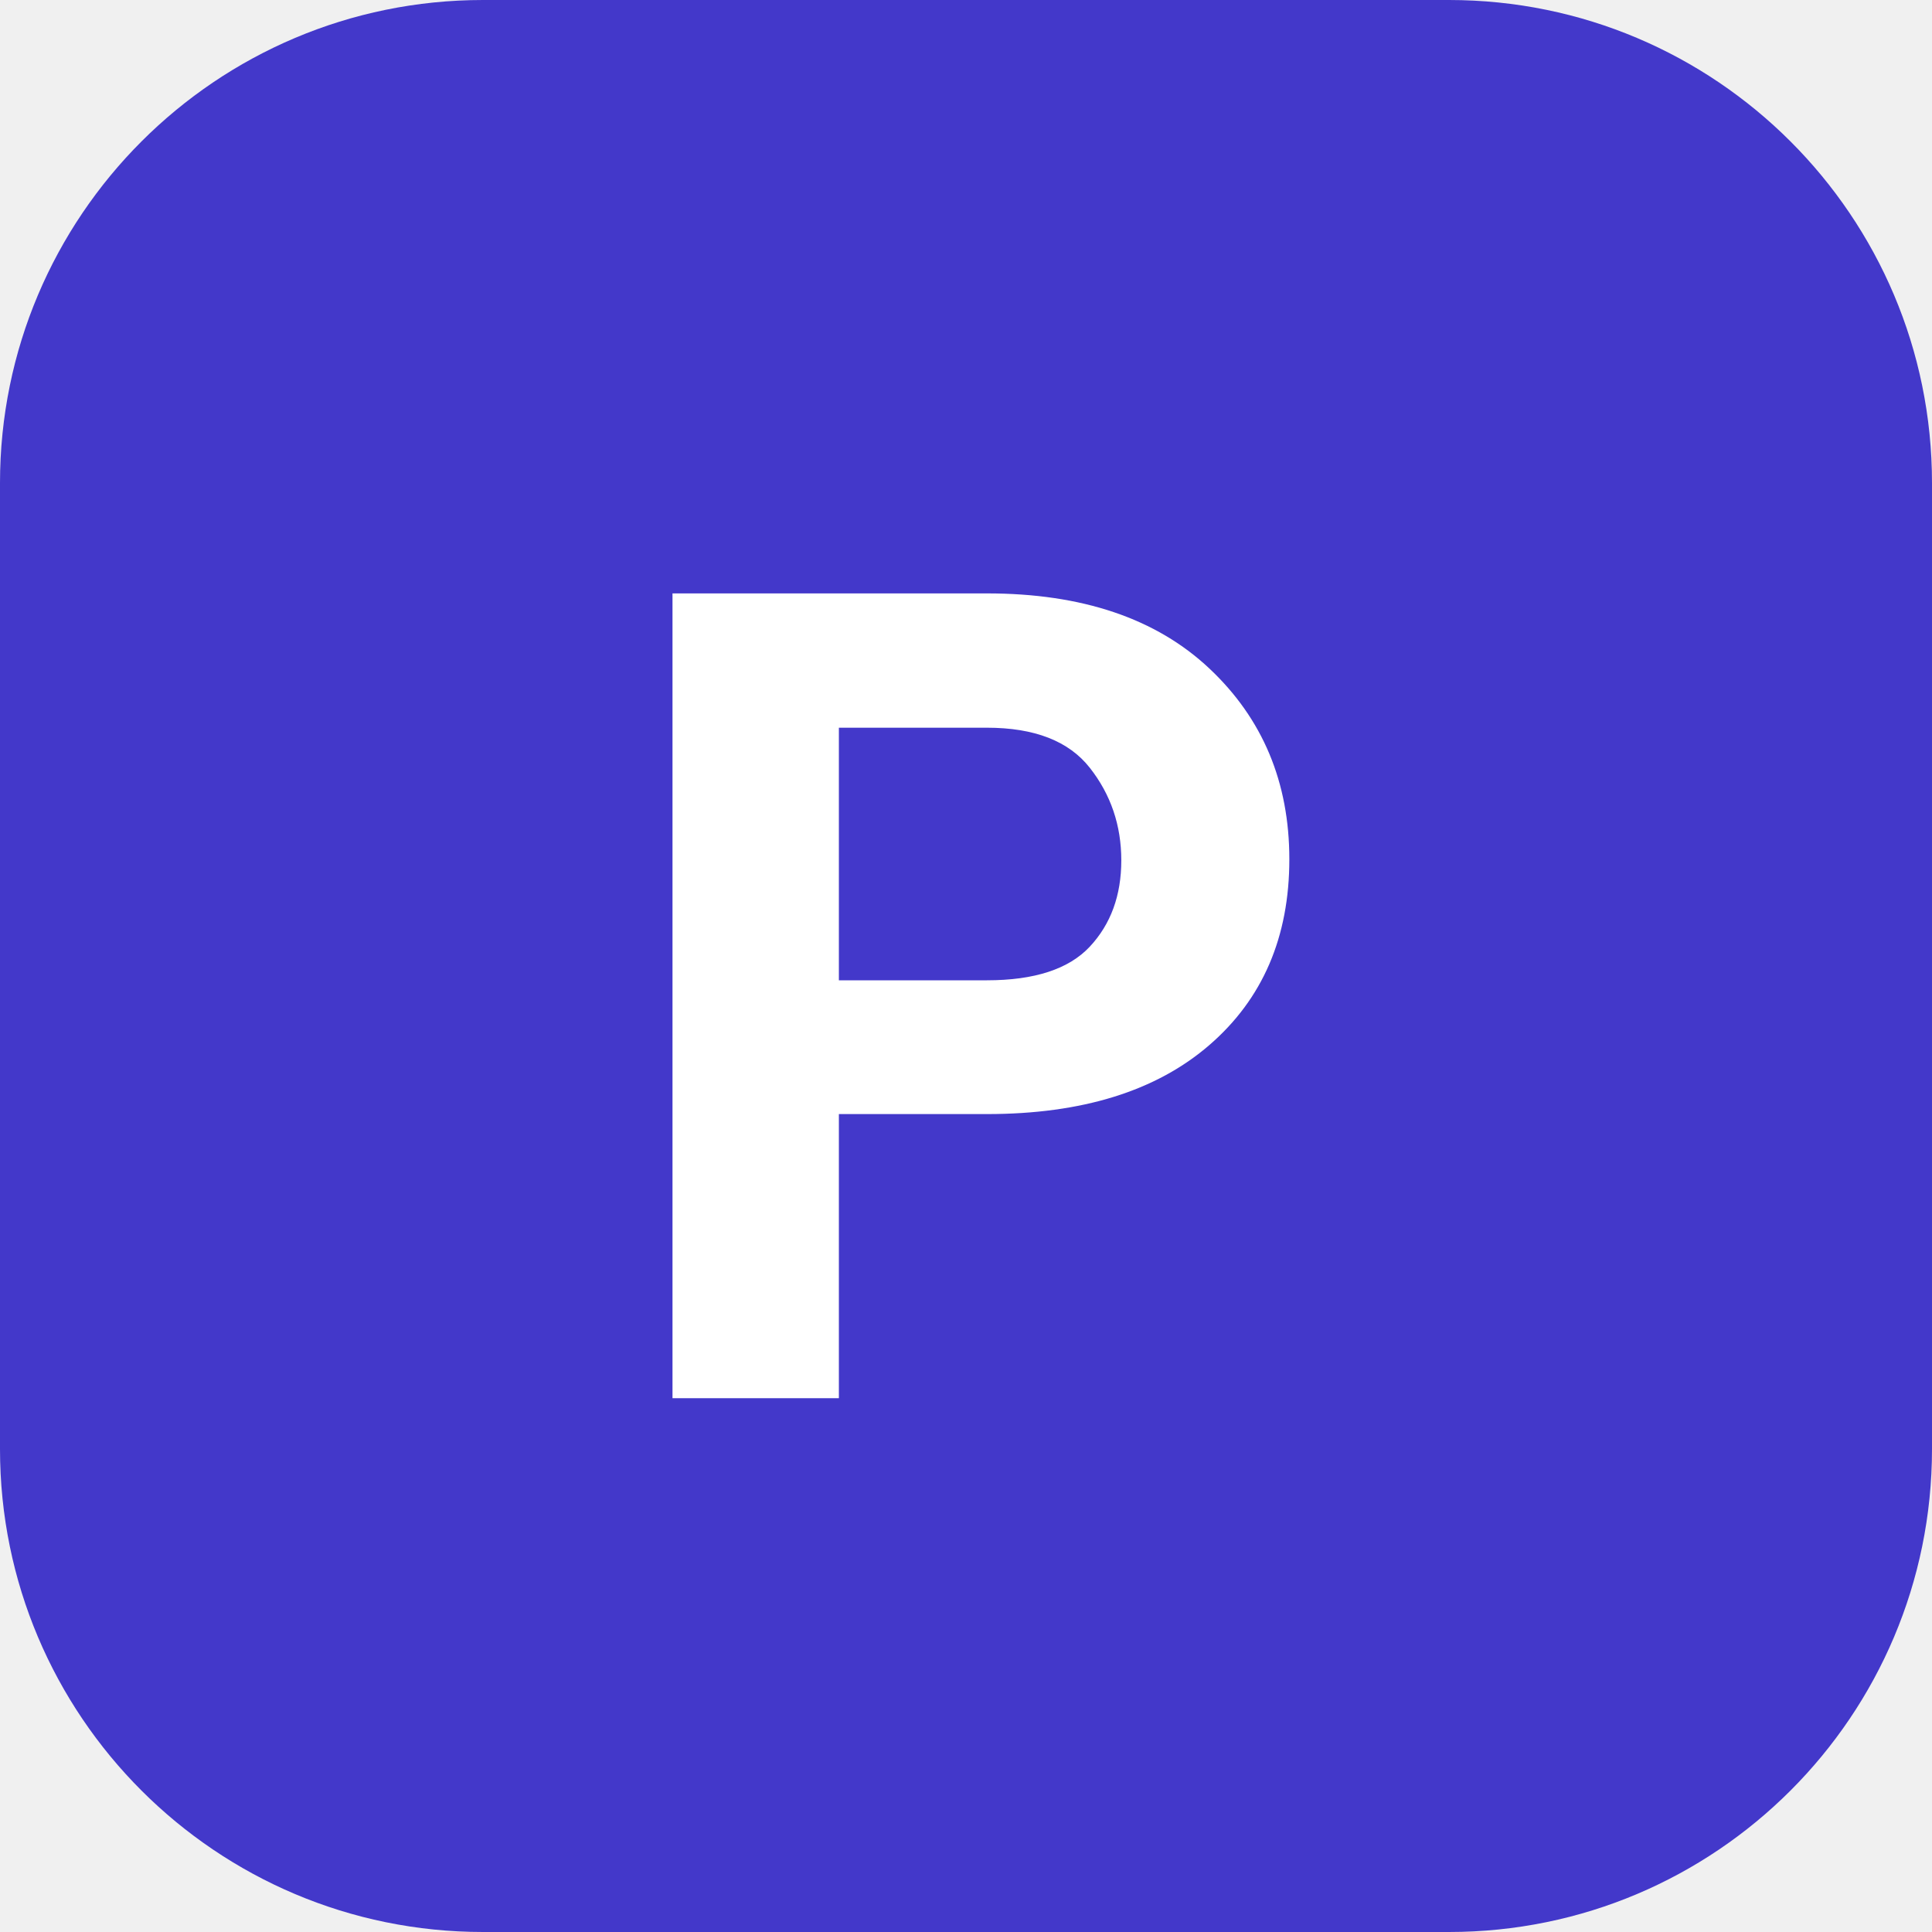
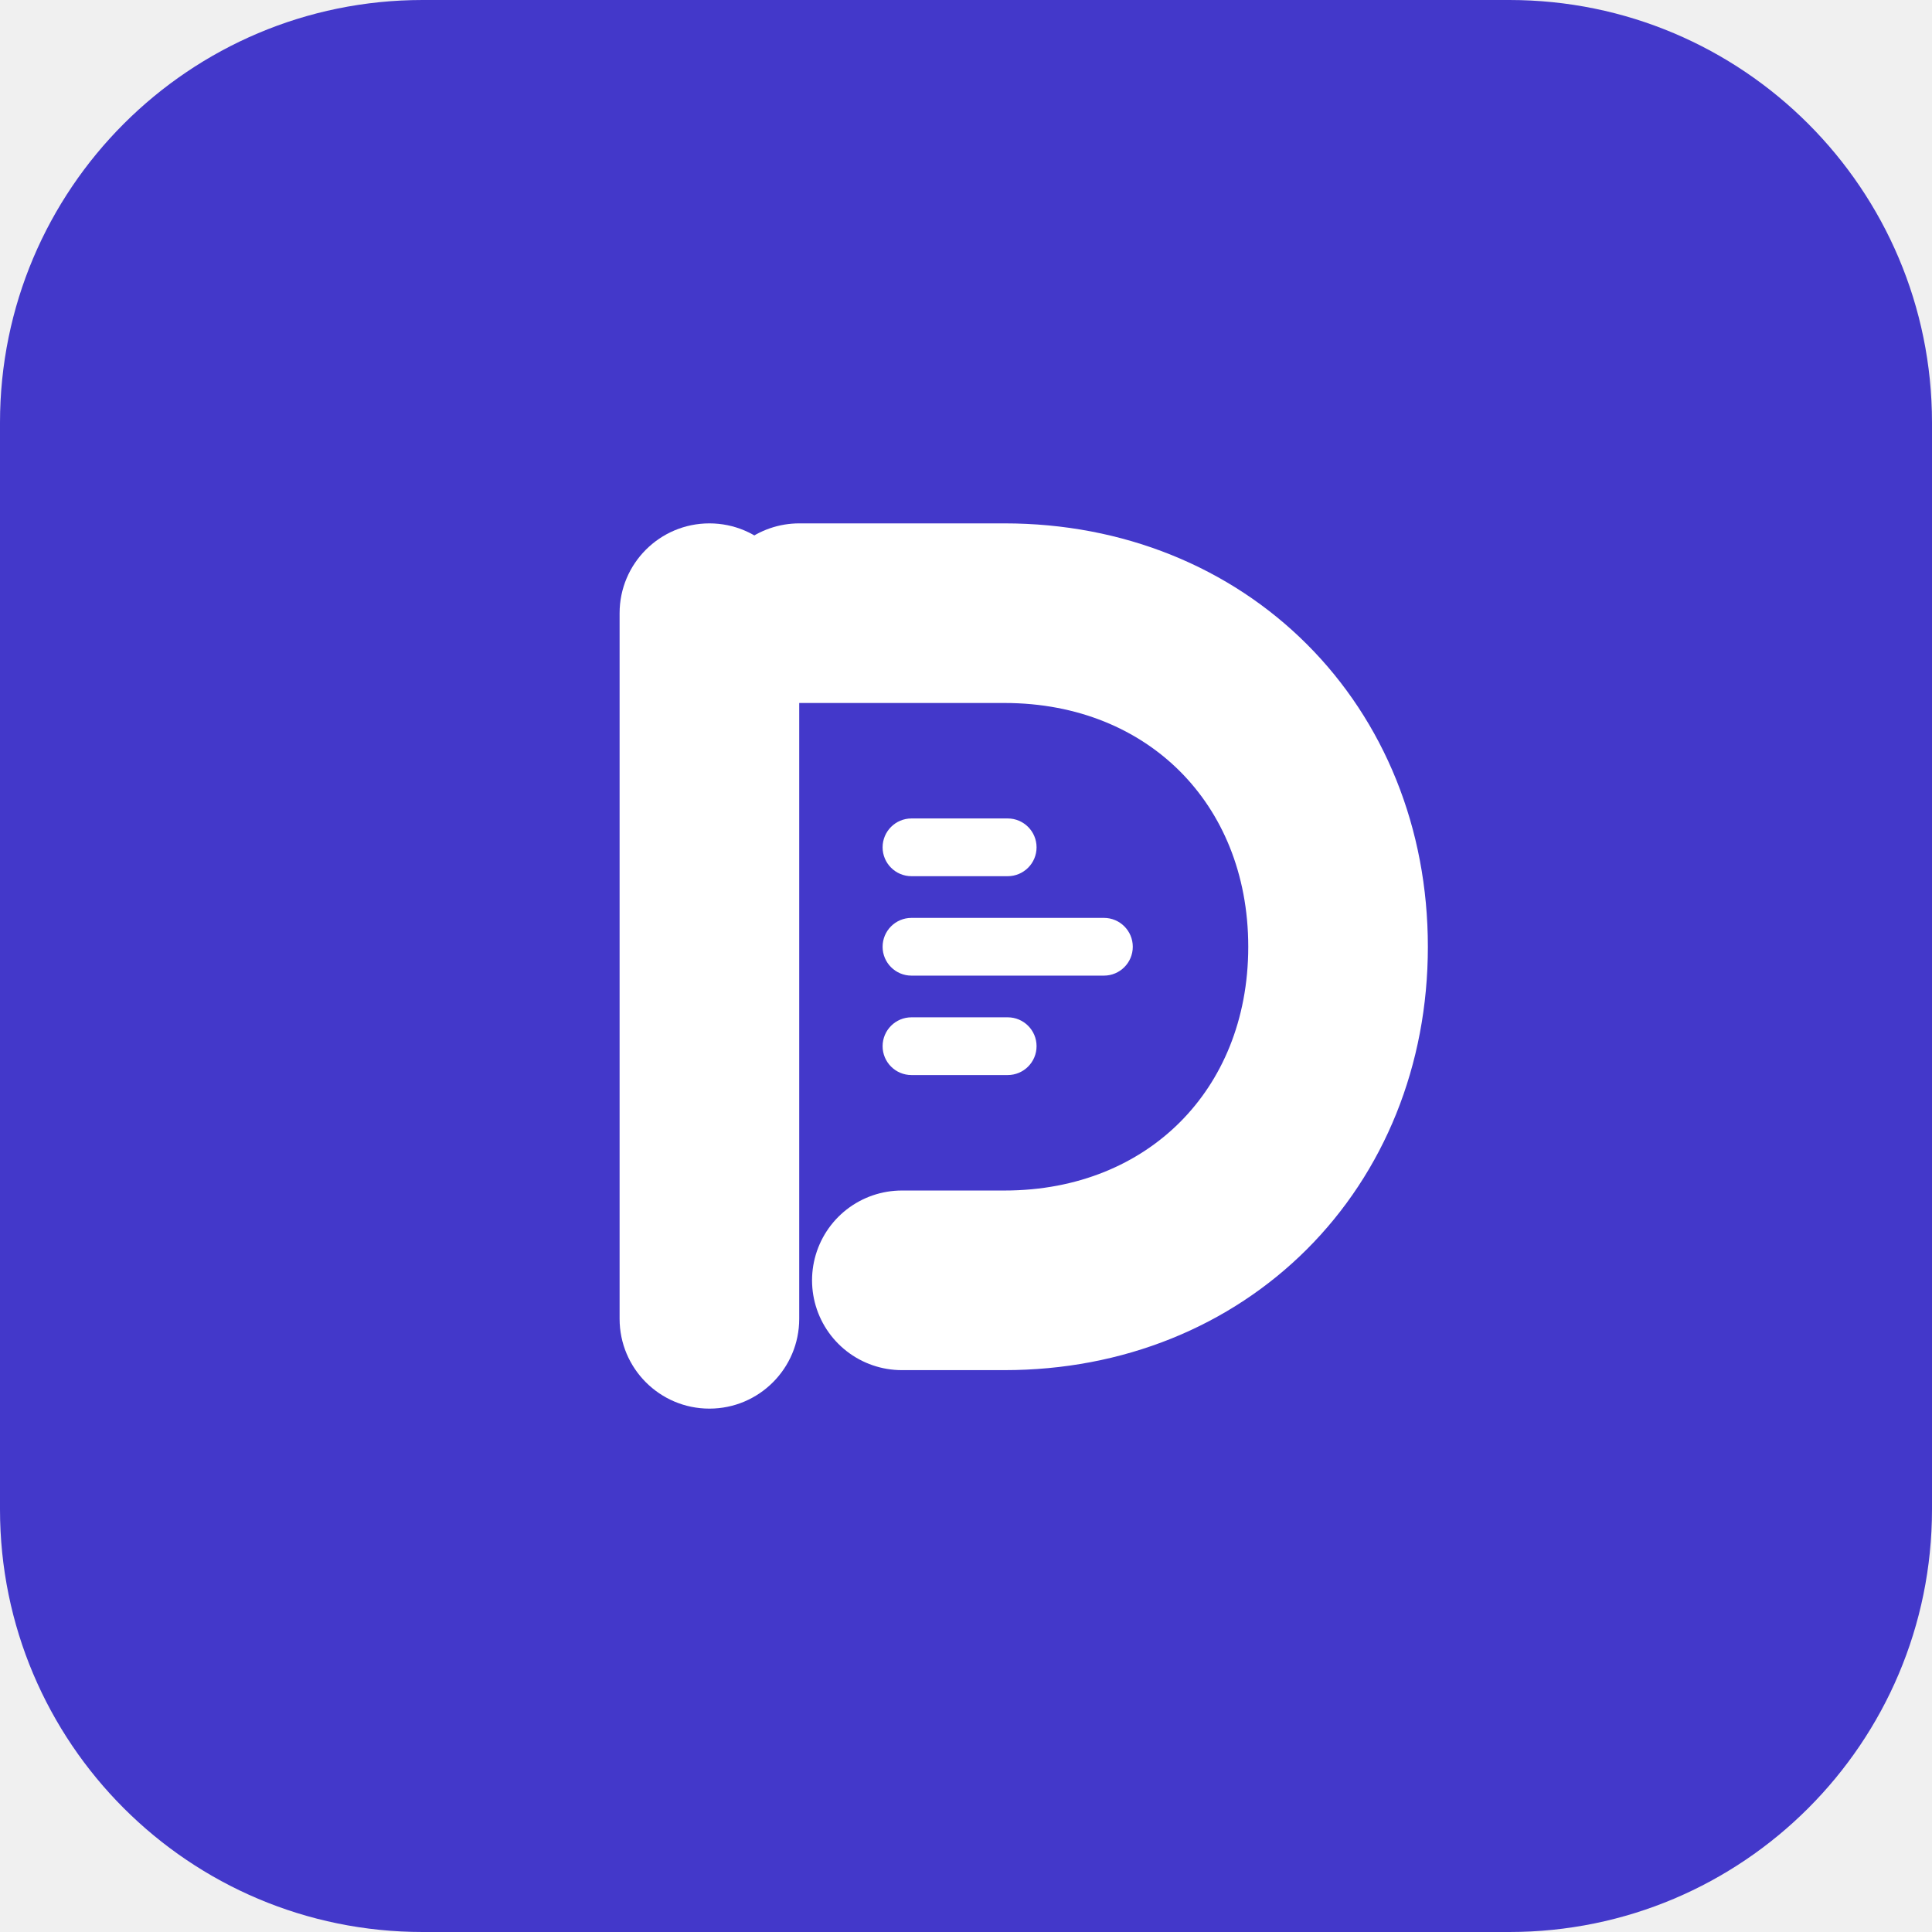
<svg xmlns="http://www.w3.org/2000/svg" width="512" height="512" viewBox="0 0 512 512" role="img" aria-label="Planwise">
-   <rect width="512" height="512" rx="128" fill="#4338ca" />
-   <text x="256" y="268" text-anchor="middle" dominant-baseline="central" fill="#ffffff" font-family="ui-sans-serif, system-ui, -apple-system, Segoe UI, Roboto, Helvetica, Arial, sans-serif" font-size="300" font-weight="600">P</text>
+   <rect width="512" height="512" rx="112" fill="#4338ca" />
+   <g transform="translate(256 256) scale(0.85) translate(-256 -256)">
+     <rect x="148" y="118" width="56" height="276" rx="28" fill="#ffffff" />
+     <path fill="none" stroke="#ffffff" stroke-width="56" stroke-linecap="round" d="M204 146 H268 C328 146 372 190 372 250 C372 310 328 354 268 354 H236" />
+     <rect x="230" y="210" width="48" height="18" rx="9" fill="#ffffff" />
+     <rect x="230" y="241" width="78" height="18" rx="9" fill="#ffffff" />
+     <rect x="230" y="272" width="48" height="18" rx="9" fill="#ffffff" />
+   </g>
</svg>
